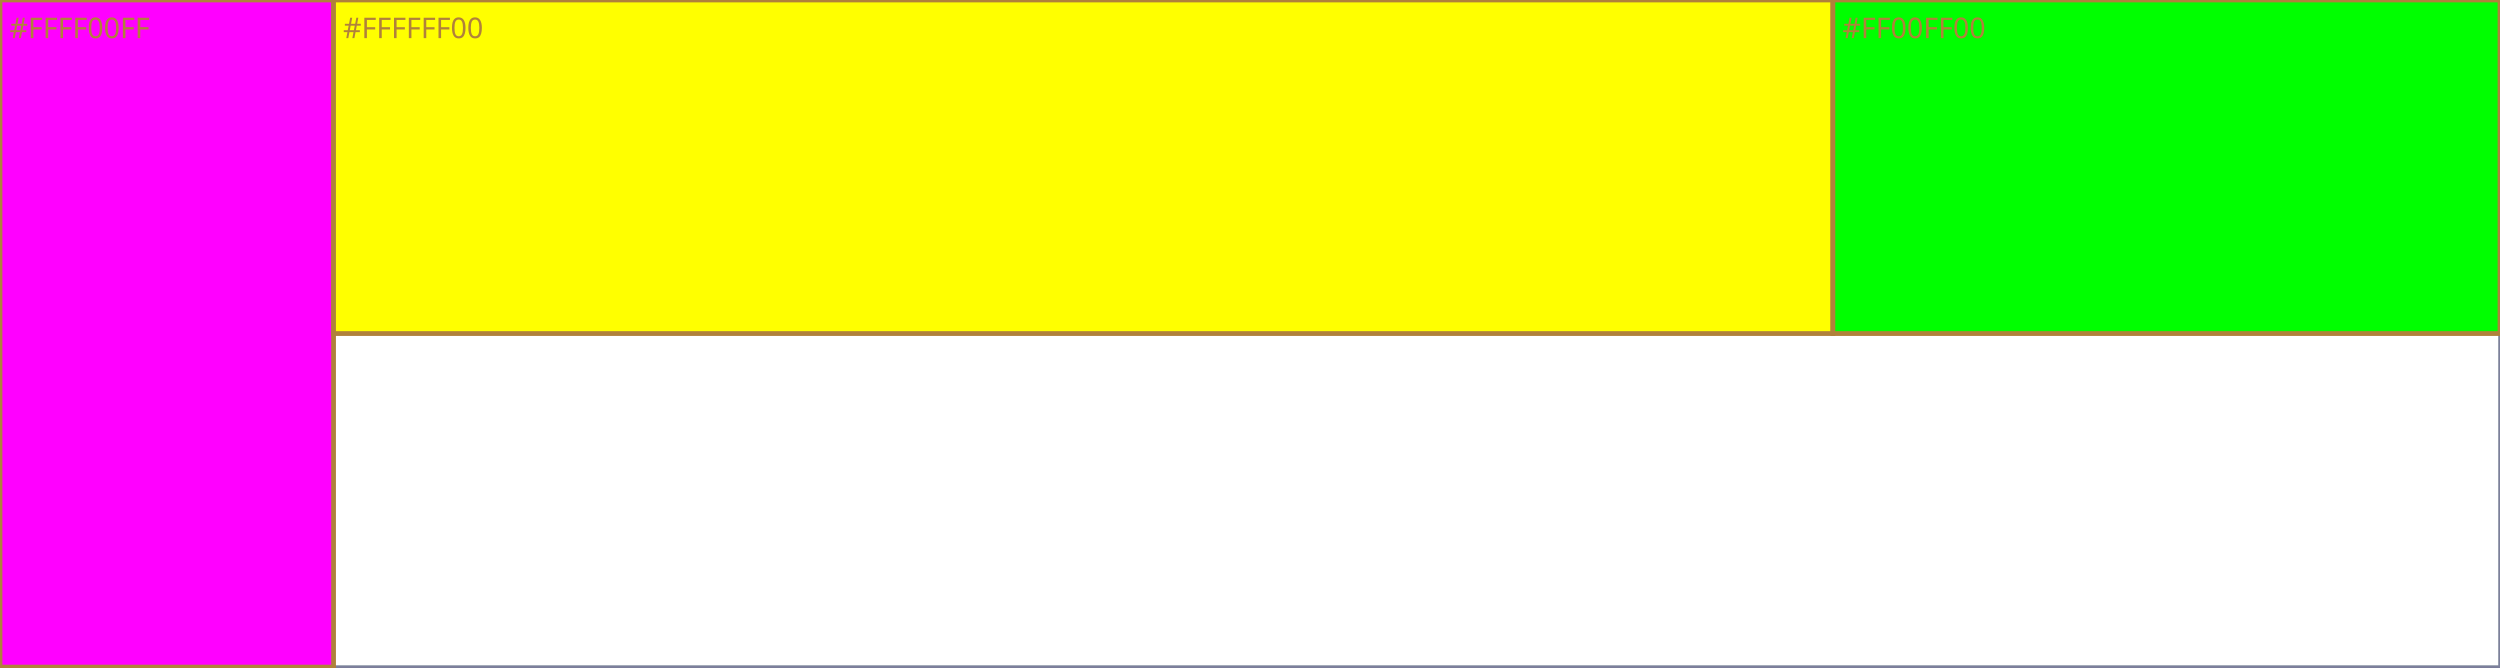
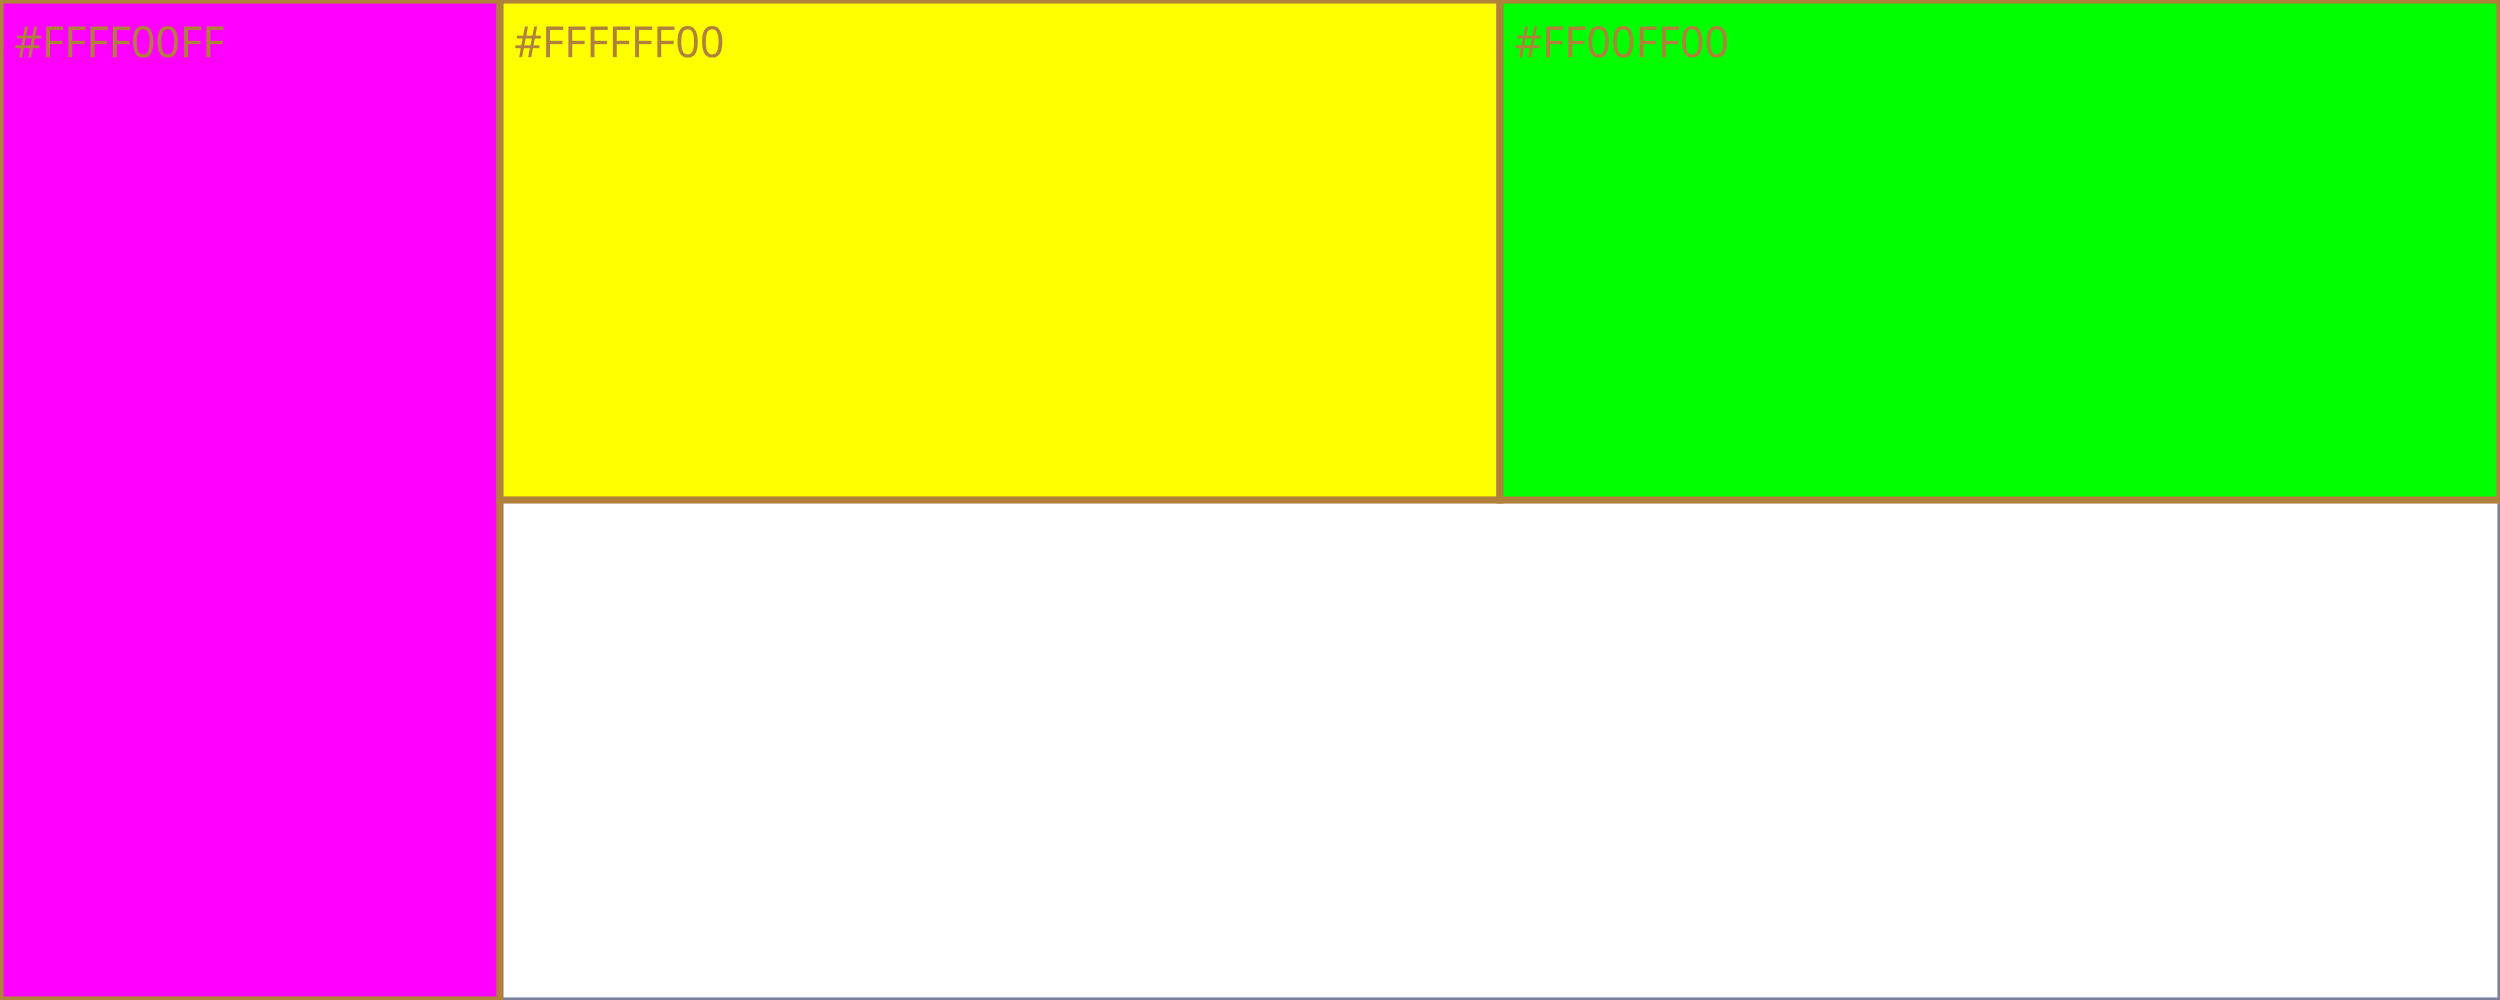
- <svg xmlns="http://www.w3.org/2000/svg" viewBox="0 0 787 210" width="787" height="210" role="img" aria-label="Row/SimpleRow layout wireframe">
-   <rect width="787" height="210" fill="#ffffff" />
+ <svg xmlns="http://www.w3.org/2000/svg" viewBox="0 0 525 210" width="525" height="210" role="img" aria-label="Row/SimpleRow layout wireframe">
+   <rect width="525" height="210" fill="#ffffff" />
  <g>
-     <rect x="0" y="0" width="787" height="210" fill="none" fill-opacity="0" stroke="#5B6470" stroke-width="1" stroke-opacity="0.5" />
+     <rect x="0" y="0" width="525" height="210" fill="none" fill-opacity="0" stroke="#5B6470" stroke-width="1" stroke-opacity="0.5" />
  </g>
  <g>
-     <rect x="0" y="0" width="787" height="210" fill="none" fill-opacity="0" stroke="#2E7D6B" stroke-width="1" stroke-opacity="0.5" />
+     <rect x="0" y="0" width="525" height="210" fill="none" fill-opacity="0" stroke="#2E7D6B" stroke-width="1" stroke-opacity="0.5" />
  </g>
  <g>
-     <rect x="0" y="0" width="787" height="210" fill="none" fill-opacity="0" stroke="#8E6BA8" stroke-width="1" stroke-opacity="0.5" />
+     <rect x="0" y="0" width="525" height="210" fill="none" fill-opacity="0" stroke="#8E6BA8" stroke-width="1" stroke-opacity="0.5" />
  </g>
  <g>
    <rect x="0" y="0" width="105" height="210" fill="#FF00FF" fill-opacity="1" stroke="#B0813B" stroke-width="1.5" stroke-opacity="1" />
    <text x="3" y="12" font-family="system-ui, sans-serif" font-size="9" fill="#B0813B">#FFFF00FF</text>
  </g>
  <g>
-     <rect x="105" y="0" width="472" height="105" fill="#FFFF00" fill-opacity="1" stroke="#B0813B" stroke-width="1.5" stroke-opacity="1" />
+     <rect x="105" y="0" width="210" height="105" fill="#FFFF00" fill-opacity="1" stroke="#B0813B" stroke-width="1.5" stroke-opacity="1" />
    <text x="108" y="12" font-family="system-ui, sans-serif" font-size="9" fill="#B0813B">#FFFFFF00</text>
  </g>
  <g>
-     <rect x="577" y="0" width="210" height="105" fill="#00FF00" fill-opacity="1" stroke="#B0813B" stroke-width="1.5" stroke-opacity="1" />
-     <text x="580" y="12" font-family="system-ui, sans-serif" font-size="9" fill="#B0813B">#FF00FF00</text>
+     <rect x="315" y="0" width="210" height="105" fill="#00FF00" fill-opacity="1" stroke="#B0813B" stroke-width="1.5" stroke-opacity="1" />
+     <text x="318" y="12" font-family="system-ui, sans-serif" font-size="9" fill="#B0813B">#FF00FF00</text>
  </g>
</svg>
